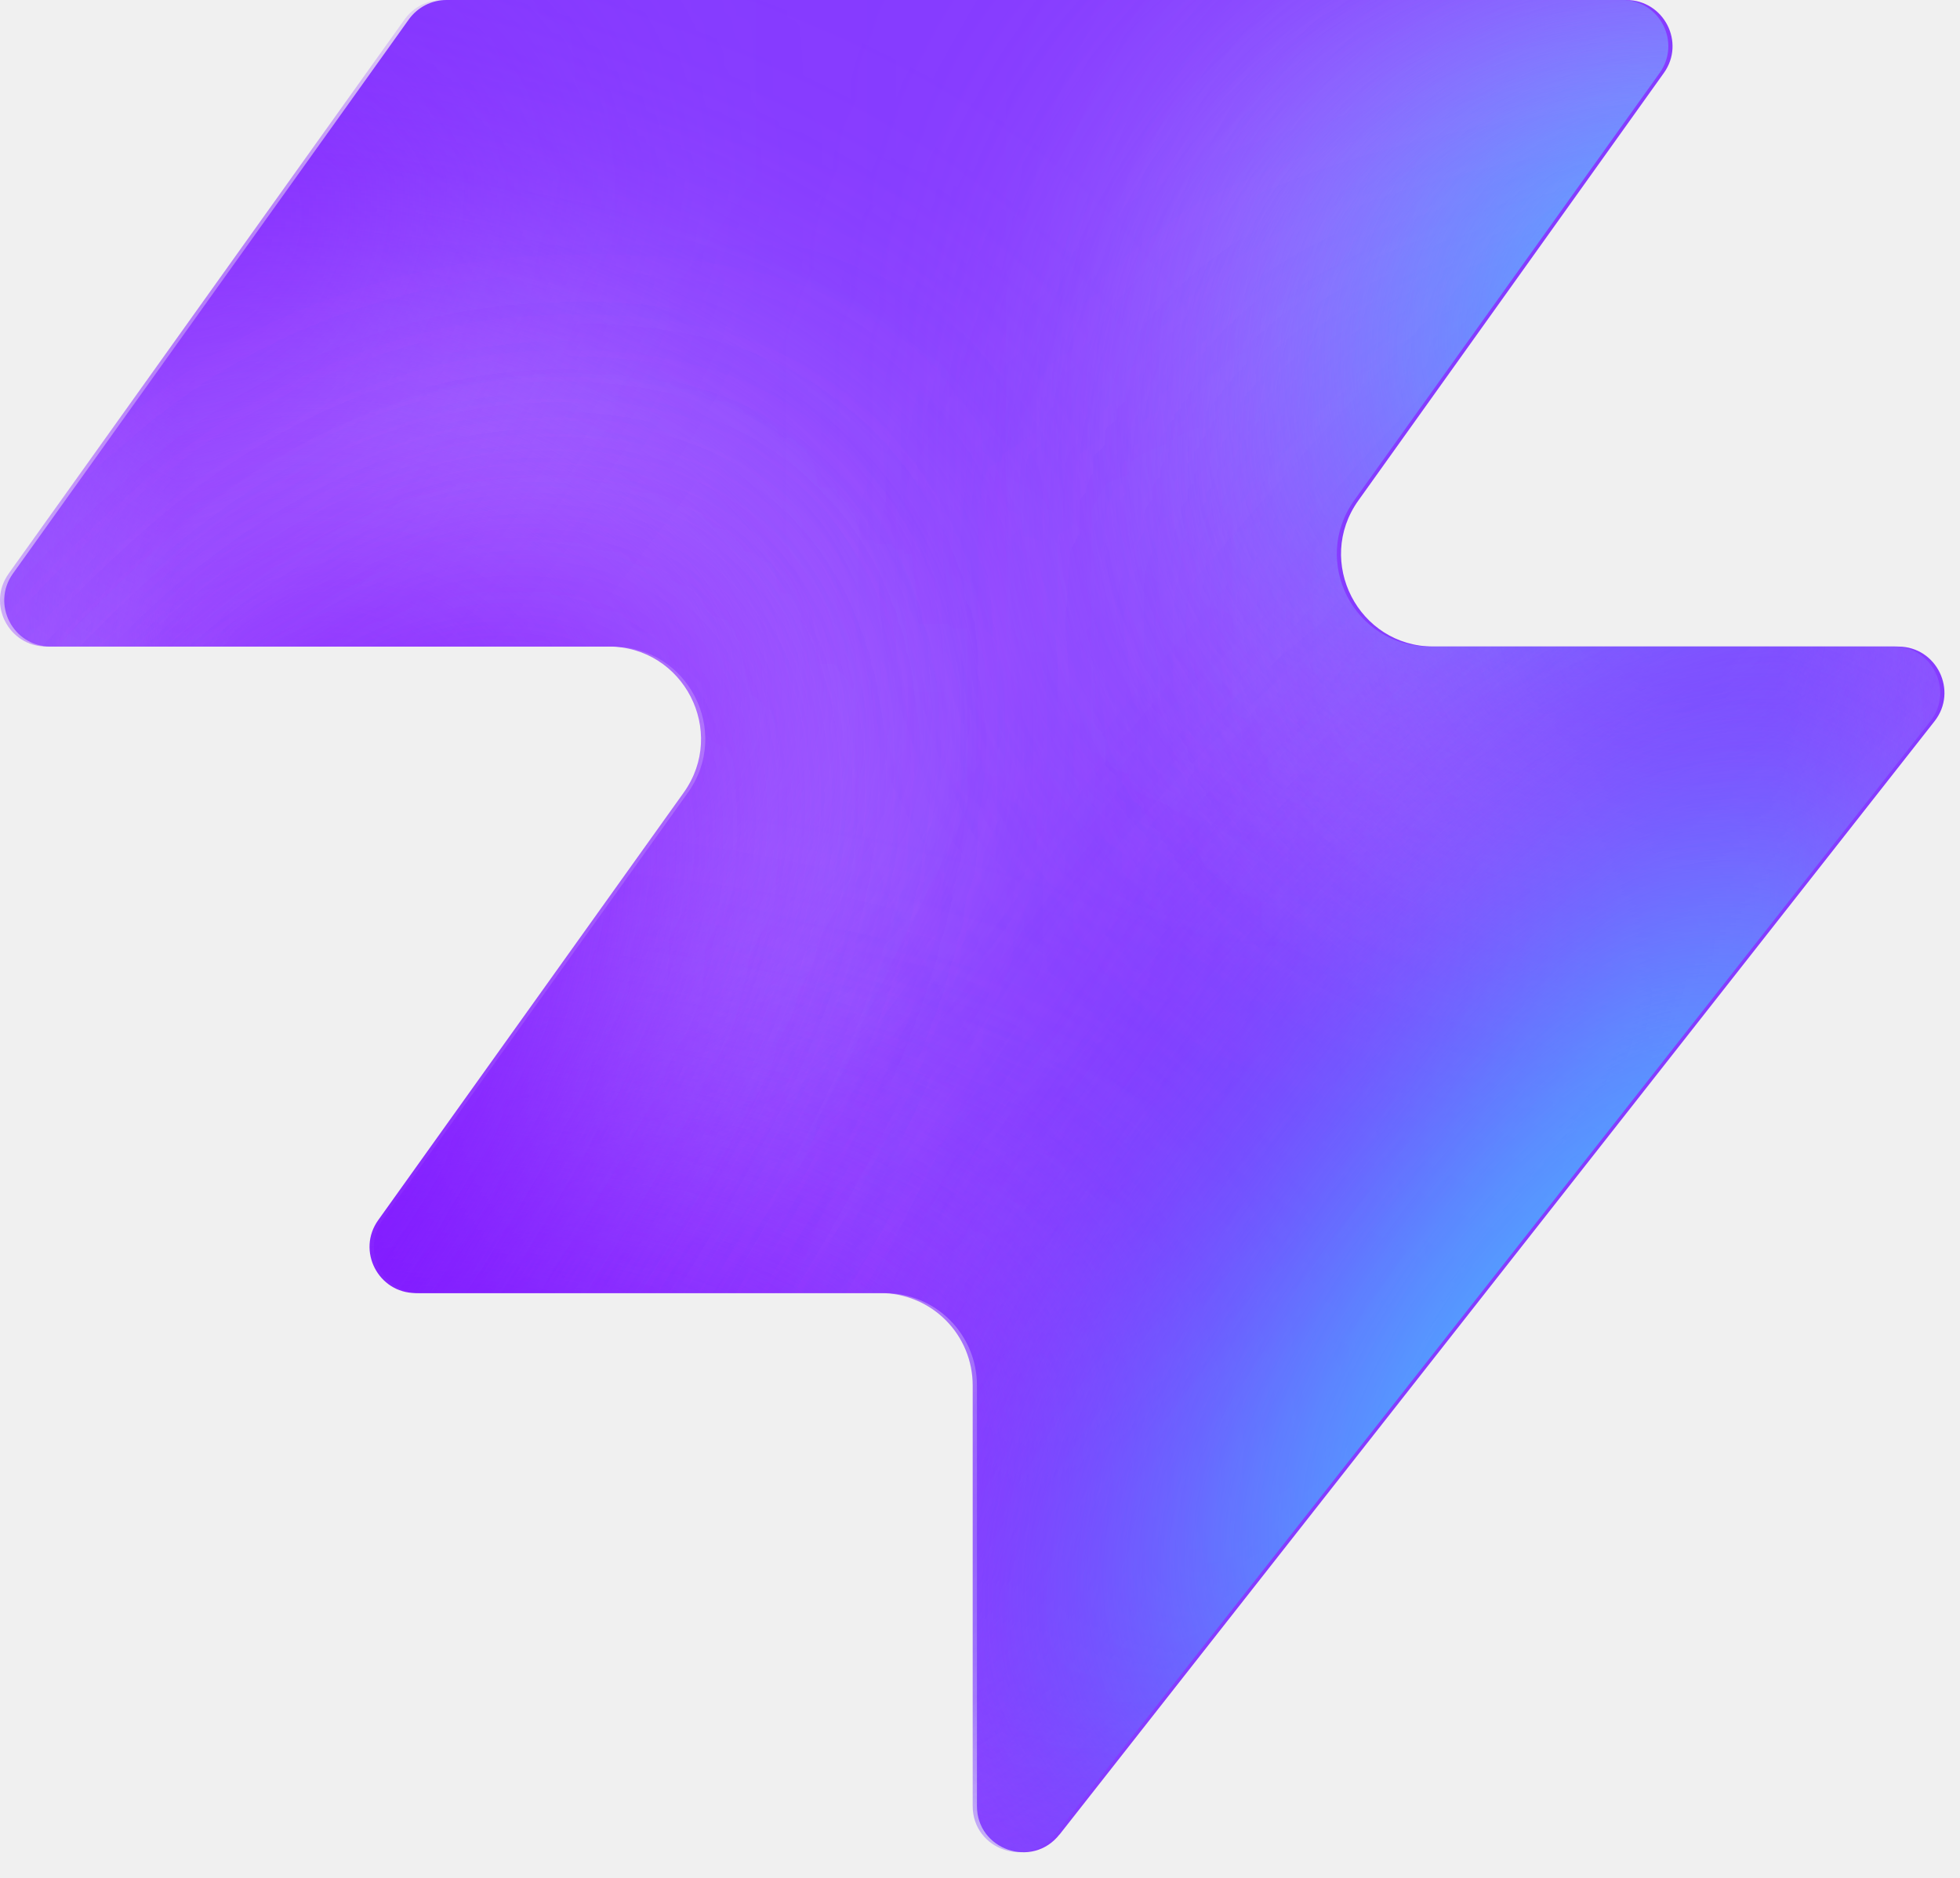
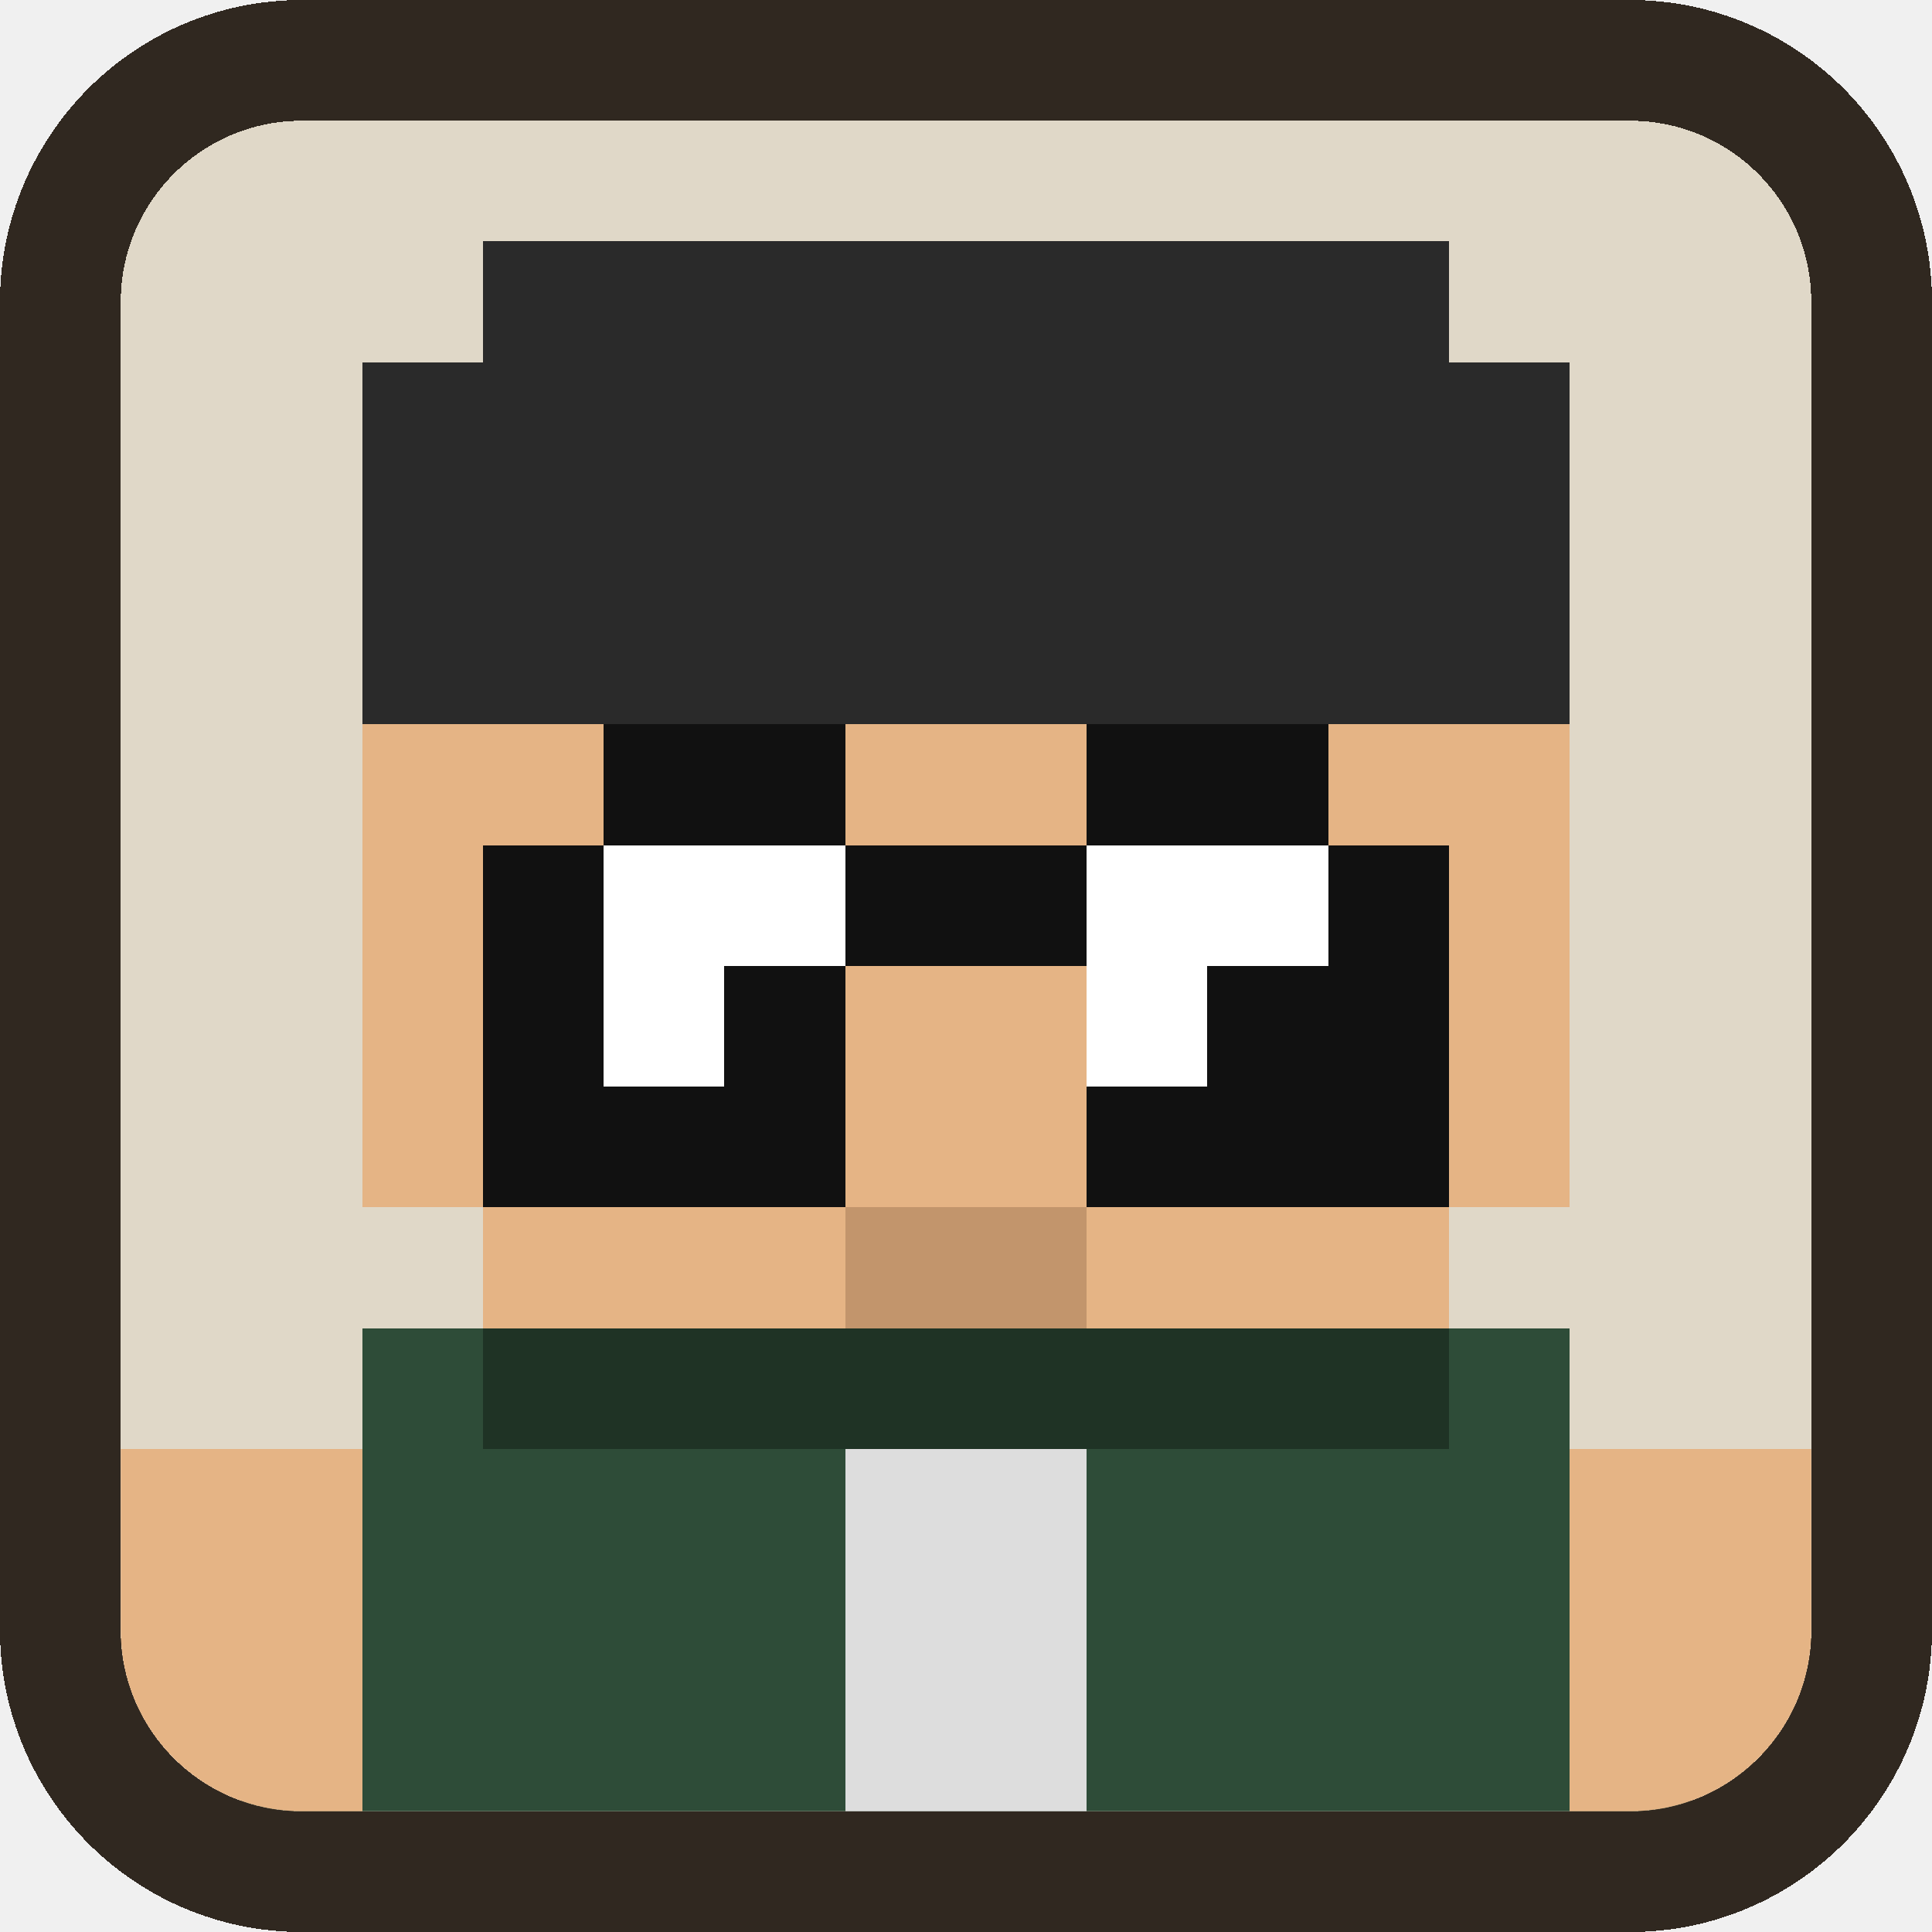
- <svg xmlns="http://www.w3.org/2000/svg" width="48" height="46" fill="none" viewBox="0 0 48 46">
-   <path fill="#863bff" d="M25.946 44.938c-.664.845-2.021.375-2.021-.698V33.937a2.26 2.26 0 0 0-2.262-2.262H10.287c-.92 0-1.456-1.04-.92-1.788l7.48-10.471c1.07-1.497 0-3.578-1.842-3.578H1.237c-.92 0-1.456-1.04-.92-1.788L10.013.474c.214-.297.556-.474.92-.474h28.894c.92 0 1.456 1.04.92 1.788l-7.48 10.471c-1.07 1.498 0 3.579 1.842 3.579h11.377c.943 0 1.473 1.088.89 1.83L25.947 44.94z" style="fill:#863bff;fill:color(display-p3 .525 .23 1);fill-opacity:1" />
-   <mask id="a" width="48" height="46" x="0" y="0" maskUnits="userSpaceOnUse" style="mask-type:alpha">
-     <path fill="#000" d="M25.842 44.938c-.664.844-2.021.375-2.021-.698V33.937a2.26 2.26 0 0 0-2.262-2.262H10.183c-.92 0-1.456-1.04-.92-1.788l7.48-10.471c1.07-1.498 0-3.579-1.842-3.579H1.133c-.92 0-1.456-1.04-.92-1.787L9.91.473c.214-.297.556-.474.92-.474h28.894c.92 0 1.456 1.04.92 1.788l-7.48 10.471c-1.07 1.498 0 3.578 1.842 3.578h11.377c.943 0 1.473 1.088.89 1.832L25.843 44.94z" style="fill:#000;fill-opacity:1" />
-   </mask>
-   <g mask="url(#a)">
-     <g filter="url(#b)">
-       <ellipse cx="5.508" cy="14.704" fill="#ede6ff" rx="5.508" ry="14.704" style="fill:#ede6ff;fill:color(display-p3 .927 .903 1);fill-opacity:1" transform="matrix(.00324 1 1 -.00324 -4.47 31.516)" />
-     </g>
-     <g filter="url(#c)">
-       <ellipse cx="10.399" cy="29.851" fill="#ede6ff" rx="10.399" ry="29.851" style="fill:#ede6ff;fill:color(display-p3 .927 .903 1);fill-opacity:1" transform="matrix(.00324 1 1 -.00324 -39.328 7.883)" />
-     </g>
-     <g filter="url(#d)">
-       <ellipse cx="5.508" cy="30.487" fill="#7e14ff" rx="5.508" ry="30.487" style="fill:#7e14ff;fill:color(display-p3 .492 .077 1);fill-opacity:1" transform="rotate(89.814 -25.913 -14.639)scale(1 -1)" />
-     </g>
-     <g filter="url(#e)">
-       <ellipse cx="5.508" cy="30.599" fill="#7e14ff" rx="5.508" ry="30.599" style="fill:#7e14ff;fill:color(display-p3 .492 .077 1);fill-opacity:1" transform="rotate(89.814 -32.644 -3.334)scale(1 -1)" />
-     </g>
-     <g filter="url(#f)">
-       <ellipse cx="5.508" cy="30.599" fill="#7e14ff" rx="5.508" ry="30.599" style="fill:#7e14ff;fill:color(display-p3 .492 .077 1);fill-opacity:1" transform="matrix(.00324 1 1 -.00324 -34.34 30.47)" />
-     </g>
-     <g filter="url(#g)">
-       <ellipse cx="14.072" cy="22.078" fill="#ede6ff" rx="14.072" ry="22.078" style="fill:#ede6ff;fill:color(display-p3 .927 .903 1);fill-opacity:1" transform="rotate(93.35 24.506 48.493)scale(-1 1)" />
-     </g>
-     <g filter="url(#h)">
-       <ellipse cx="3.47" cy="21.501" fill="#7e14ff" rx="3.47" ry="21.501" style="fill:#7e14ff;fill:color(display-p3 .492 .077 1);fill-opacity:1" transform="rotate(89.009 28.708 47.59)scale(-1 1)" />
-     </g>
-     <g filter="url(#i)">
-       <ellipse cx="3.47" cy="21.501" fill="#7e14ff" rx="3.47" ry="21.501" style="fill:#7e14ff;fill:color(display-p3 .492 .077 1);fill-opacity:1" transform="rotate(89.009 28.708 47.59)scale(-1 1)" />
-     </g>
-     <g filter="url(#j)">
-       <ellipse cx=".387" cy="8.972" fill="#7e14ff" rx="4.407" ry="29.108" style="fill:#7e14ff;fill:color(display-p3 .492 .077 1);fill-opacity:1" transform="rotate(39.51 .387 8.972)" />
-     </g>
-     <g filter="url(#k)">
-       <ellipse cx="47.523" cy="-6.092" fill="#7e14ff" rx="4.407" ry="29.108" style="fill:#7e14ff;fill:color(display-p3 .492 .077 1);fill-opacity:1" transform="rotate(37.892 47.523 -6.092)" />
-     </g>
-     <g filter="url(#l)">
-       <ellipse cx="41.412" cy="6.333" fill="#47bfff" rx="5.971" ry="9.665" style="fill:#47bfff;fill:color(display-p3 .28 .748 1);fill-opacity:1" transform="rotate(37.892 41.412 6.333)" />
-     </g>
-     <g filter="url(#m)">
-       <ellipse cx="-1.879" cy="38.332" fill="#7e14ff" rx="4.407" ry="29.108" style="fill:#7e14ff;fill:color(display-p3 .492 .077 1);fill-opacity:1" transform="rotate(37.892 -1.88 38.332)" />
-     </g>
-     <g filter="url(#n)">
-       <ellipse cx="-1.879" cy="38.332" fill="#7e14ff" rx="4.407" ry="29.108" style="fill:#7e14ff;fill:color(display-p3 .492 .077 1);fill-opacity:1" transform="rotate(37.892 -1.88 38.332)" />
-     </g>
-     <g filter="url(#o)">
-       <ellipse cx="35.651" cy="29.907" fill="#7e14ff" rx="4.407" ry="29.108" style="fill:#7e14ff;fill:color(display-p3 .492 .077 1);fill-opacity:1" transform="rotate(37.892 35.651 29.907)" />
-     </g>
-     <g filter="url(#p)">
-       <ellipse cx="38.418" cy="32.4" fill="#47bfff" rx="5.971" ry="15.297" style="fill:#47bfff;fill:color(display-p3 .28 .748 1);fill-opacity:1" transform="rotate(37.892 38.418 32.4)" />
+ <svg xmlns="http://www.w3.org/2000/svg" viewBox="0 0 32 32" width="32" height="32" shape-rendering="crispEdges">
+   <rect x="1" y="1" width="30" height="30" rx="4" fill="#e0d8c8" stroke="#302820" stroke-width="2" />
+   <clipPath id="box-clip">
+     <rect x="2" y="2" width="28" height="28" rx="3" />
+   </clipPath>
+   <g clip-path="url(#box-clip)">
+     <g transform="scale(2) translate(0, 2)">
+       <rect x="4" y="0" width="8" height="2" fill="#2a2a2a" />
+       <rect x="3" y="1" width="10" height="1" fill="#2a2a2a" />
+       <rect x="3" y="2" width="10" height="2" fill="#2a2a2a" />
+       <rect x="4" y="4" width="8" height="5" fill="#e5b485" />
+       <rect x="3" y="4" width="1" height="4" fill="#e5b485" />
+       <rect x="12" y="4" width="1" height="4" fill="#e5b485" />
+       <rect x="5" y="5" width="2" height="2" fill="#ffffff" />
+       <rect x="9" y="5" width="2" height="2" fill="#ffffff" />
+       <rect x="6" y="6" width="1" height="1" fill="#111111" />
+       <rect x="10" y="6" width="1" height="1" fill="#111111" />
+       <rect x="4" y="5" width="1" height="3" fill="#111111" />
+       <rect x="7" y="5" width="2" height="1" fill="#111111" />
+       <rect x="11" y="5" width="1" height="3" fill="#111111" />
+       <rect x="5" y="4" width="2" height="1" fill="#111111" />
+       <rect x="9" y="4" width="2" height="1" fill="#111111" />
+       <rect x="5" y="7" width="2" height="1" fill="#111111" />
+       <rect x="9" y="7" width="2" height="1" fill="#111111" />
+       <rect x="7" y="8" width="2" height="1" fill="#c2956c" />
+       <rect x="3" y="9" width="10" height="4" fill="#2E4C38" />
+       <rect x="2" y="10" width="1" height="3" fill="#2E4C38" />
+       <rect x="13" y="10" width="1" height="3" fill="#2E4C38" />
+       <rect x="4" y="9" width="8" height="1" fill="#1F3325" />
+       <rect x="7" y="10" width="2" height="3" fill="#dddddd" />
+       <rect x="1" y="10" width="2" height="3" fill="#e5b485" />
+       <rect x="13" y="10" width="2" height="3" fill="#e5b485" />
+       <rect x="4" y="13" width="3" height="2" fill="#222222" />
+       <rect x="9" y="13" width="3" height="2" fill="#222222" />
+       <rect x="4" y="15" width="3" height="1" fill="#f0f0f0" />
+       <rect x="9" y="15" width="3" height="1" fill="#f0f0f0" />
    </g>
  </g>
-   <defs>
-     <filter id="b" width="60.045" height="41.654" x="-19.77" y="16.149" color-interpolation-filters="sRGB" filterUnits="userSpaceOnUse">
-       <feFlood flood-opacity="0" result="BackgroundImageFix" />
-       <feBlend in="SourceGraphic" in2="BackgroundImageFix" result="shape" />
-       <feGaussianBlur result="effect1_foregroundBlur_2002_17158" stdDeviation="7.659" />
-     </filter>
-     <filter id="c" width="90.34" height="51.437" x="-54.613" y="-7.533" color-interpolation-filters="sRGB" filterUnits="userSpaceOnUse">
-       <feFlood flood-opacity="0" result="BackgroundImageFix" />
-       <feBlend in="SourceGraphic" in2="BackgroundImageFix" result="shape" />
-       <feGaussianBlur result="effect1_foregroundBlur_2002_17158" stdDeviation="7.659" />
-     </filter>
-     <filter id="d" width="79.355" height="29.4" x="-49.64" y="2.03" color-interpolation-filters="sRGB" filterUnits="userSpaceOnUse">
-       <feFlood flood-opacity="0" result="BackgroundImageFix" />
-       <feBlend in="SourceGraphic" in2="BackgroundImageFix" result="shape" />
-       <feGaussianBlur result="effect1_foregroundBlur_2002_17158" stdDeviation="4.596" />
-     </filter>
-     <filter id="e" width="79.579" height="29.4" x="-45.045" y="20.029" color-interpolation-filters="sRGB" filterUnits="userSpaceOnUse">
-       <feFlood flood-opacity="0" result="BackgroundImageFix" />
-       <feBlend in="SourceGraphic" in2="BackgroundImageFix" result="shape" />
-       <feGaussianBlur result="effect1_foregroundBlur_2002_17158" stdDeviation="4.596" />
-     </filter>
-     <filter id="f" width="79.579" height="29.4" x="-43.513" y="21.178" color-interpolation-filters="sRGB" filterUnits="userSpaceOnUse">
-       <feFlood flood-opacity="0" result="BackgroundImageFix" />
-       <feBlend in="SourceGraphic" in2="BackgroundImageFix" result="shape" />
-       <feGaussianBlur result="effect1_foregroundBlur_2002_17158" stdDeviation="4.596" />
-     </filter>
-     <filter id="g" width="74.749" height="58.852" x="15.756" y="-17.901" color-interpolation-filters="sRGB" filterUnits="userSpaceOnUse">
-       <feFlood flood-opacity="0" result="BackgroundImageFix" />
-       <feBlend in="SourceGraphic" in2="BackgroundImageFix" result="shape" />
-       <feGaussianBlur result="effect1_foregroundBlur_2002_17158" stdDeviation="7.659" />
-     </filter>
-     <filter id="h" width="61.377" height="25.362" x="23.548" y="2.284" color-interpolation-filters="sRGB" filterUnits="userSpaceOnUse">
-       <feFlood flood-opacity="0" result="BackgroundImageFix" />
-       <feBlend in="SourceGraphic" in2="BackgroundImageFix" result="shape" />
-       <feGaussianBlur result="effect1_foregroundBlur_2002_17158" stdDeviation="4.596" />
-     </filter>
-     <filter id="i" width="61.377" height="25.362" x="23.548" y="2.284" color-interpolation-filters="sRGB" filterUnits="userSpaceOnUse">
-       <feFlood flood-opacity="0" result="BackgroundImageFix" />
-       <feBlend in="SourceGraphic" in2="BackgroundImageFix" result="shape" />
-       <feGaussianBlur result="effect1_foregroundBlur_2002_17158" stdDeviation="4.596" />
-     </filter>
-     <filter id="j" width="56.045" height="63.649" x="-27.636" y="-22.853" color-interpolation-filters="sRGB" filterUnits="userSpaceOnUse">
-       <feFlood flood-opacity="0" result="BackgroundImageFix" />
-       <feBlend in="SourceGraphic" in2="BackgroundImageFix" result="shape" />
-       <feGaussianBlur result="effect1_foregroundBlur_2002_17158" stdDeviation="4.596" />
-     </filter>
-     <filter id="k" width="54.814" height="64.646" x="20.116" y="-38.415" color-interpolation-filters="sRGB" filterUnits="userSpaceOnUse">
-       <feFlood flood-opacity="0" result="BackgroundImageFix" />
-       <feBlend in="SourceGraphic" in2="BackgroundImageFix" result="shape" />
-       <feGaussianBlur result="effect1_foregroundBlur_2002_17158" stdDeviation="4.596" />
-     </filter>
-     <filter id="l" width="33.541" height="35.313" x="24.641" y="-11.323" color-interpolation-filters="sRGB" filterUnits="userSpaceOnUse">
-       <feFlood flood-opacity="0" result="BackgroundImageFix" />
-       <feBlend in="SourceGraphic" in2="BackgroundImageFix" result="shape" />
-       <feGaussianBlur result="effect1_foregroundBlur_2002_17158" stdDeviation="4.596" />
-     </filter>
-     <filter id="m" width="54.814" height="64.646" x="-29.286" y="6.009" color-interpolation-filters="sRGB" filterUnits="userSpaceOnUse">
-       <feFlood flood-opacity="0" result="BackgroundImageFix" />
-       <feBlend in="SourceGraphic" in2="BackgroundImageFix" result="shape" />
-       <feGaussianBlur result="effect1_foregroundBlur_2002_17158" stdDeviation="4.596" />
-     </filter>
-     <filter id="n" width="54.814" height="64.646" x="-29.286" y="6.009" color-interpolation-filters="sRGB" filterUnits="userSpaceOnUse">
-       <feFlood flood-opacity="0" result="BackgroundImageFix" />
-       <feBlend in="SourceGraphic" in2="BackgroundImageFix" result="shape" />
-       <feGaussianBlur result="effect1_foregroundBlur_2002_17158" stdDeviation="4.596" />
-     </filter>
-     <filter id="o" width="54.814" height="64.646" x="8.244" y="-2.416" color-interpolation-filters="sRGB" filterUnits="userSpaceOnUse">
-       <feFlood flood-opacity="0" result="BackgroundImageFix" />
-       <feBlend in="SourceGraphic" in2="BackgroundImageFix" result="shape" />
-       <feGaussianBlur result="effect1_foregroundBlur_2002_17158" stdDeviation="4.596" />
-     </filter>
-     <filter id="p" width="39.409" height="43.623" x="18.713" y="10.588" color-interpolation-filters="sRGB" filterUnits="userSpaceOnUse">
-       <feFlood flood-opacity="0" result="BackgroundImageFix" />
-       <feBlend in="SourceGraphic" in2="BackgroundImageFix" result="shape" />
-       <feGaussianBlur result="effect1_foregroundBlur_2002_17158" stdDeviation="4.596" />
-     </filter>
-   </defs>
</svg>
